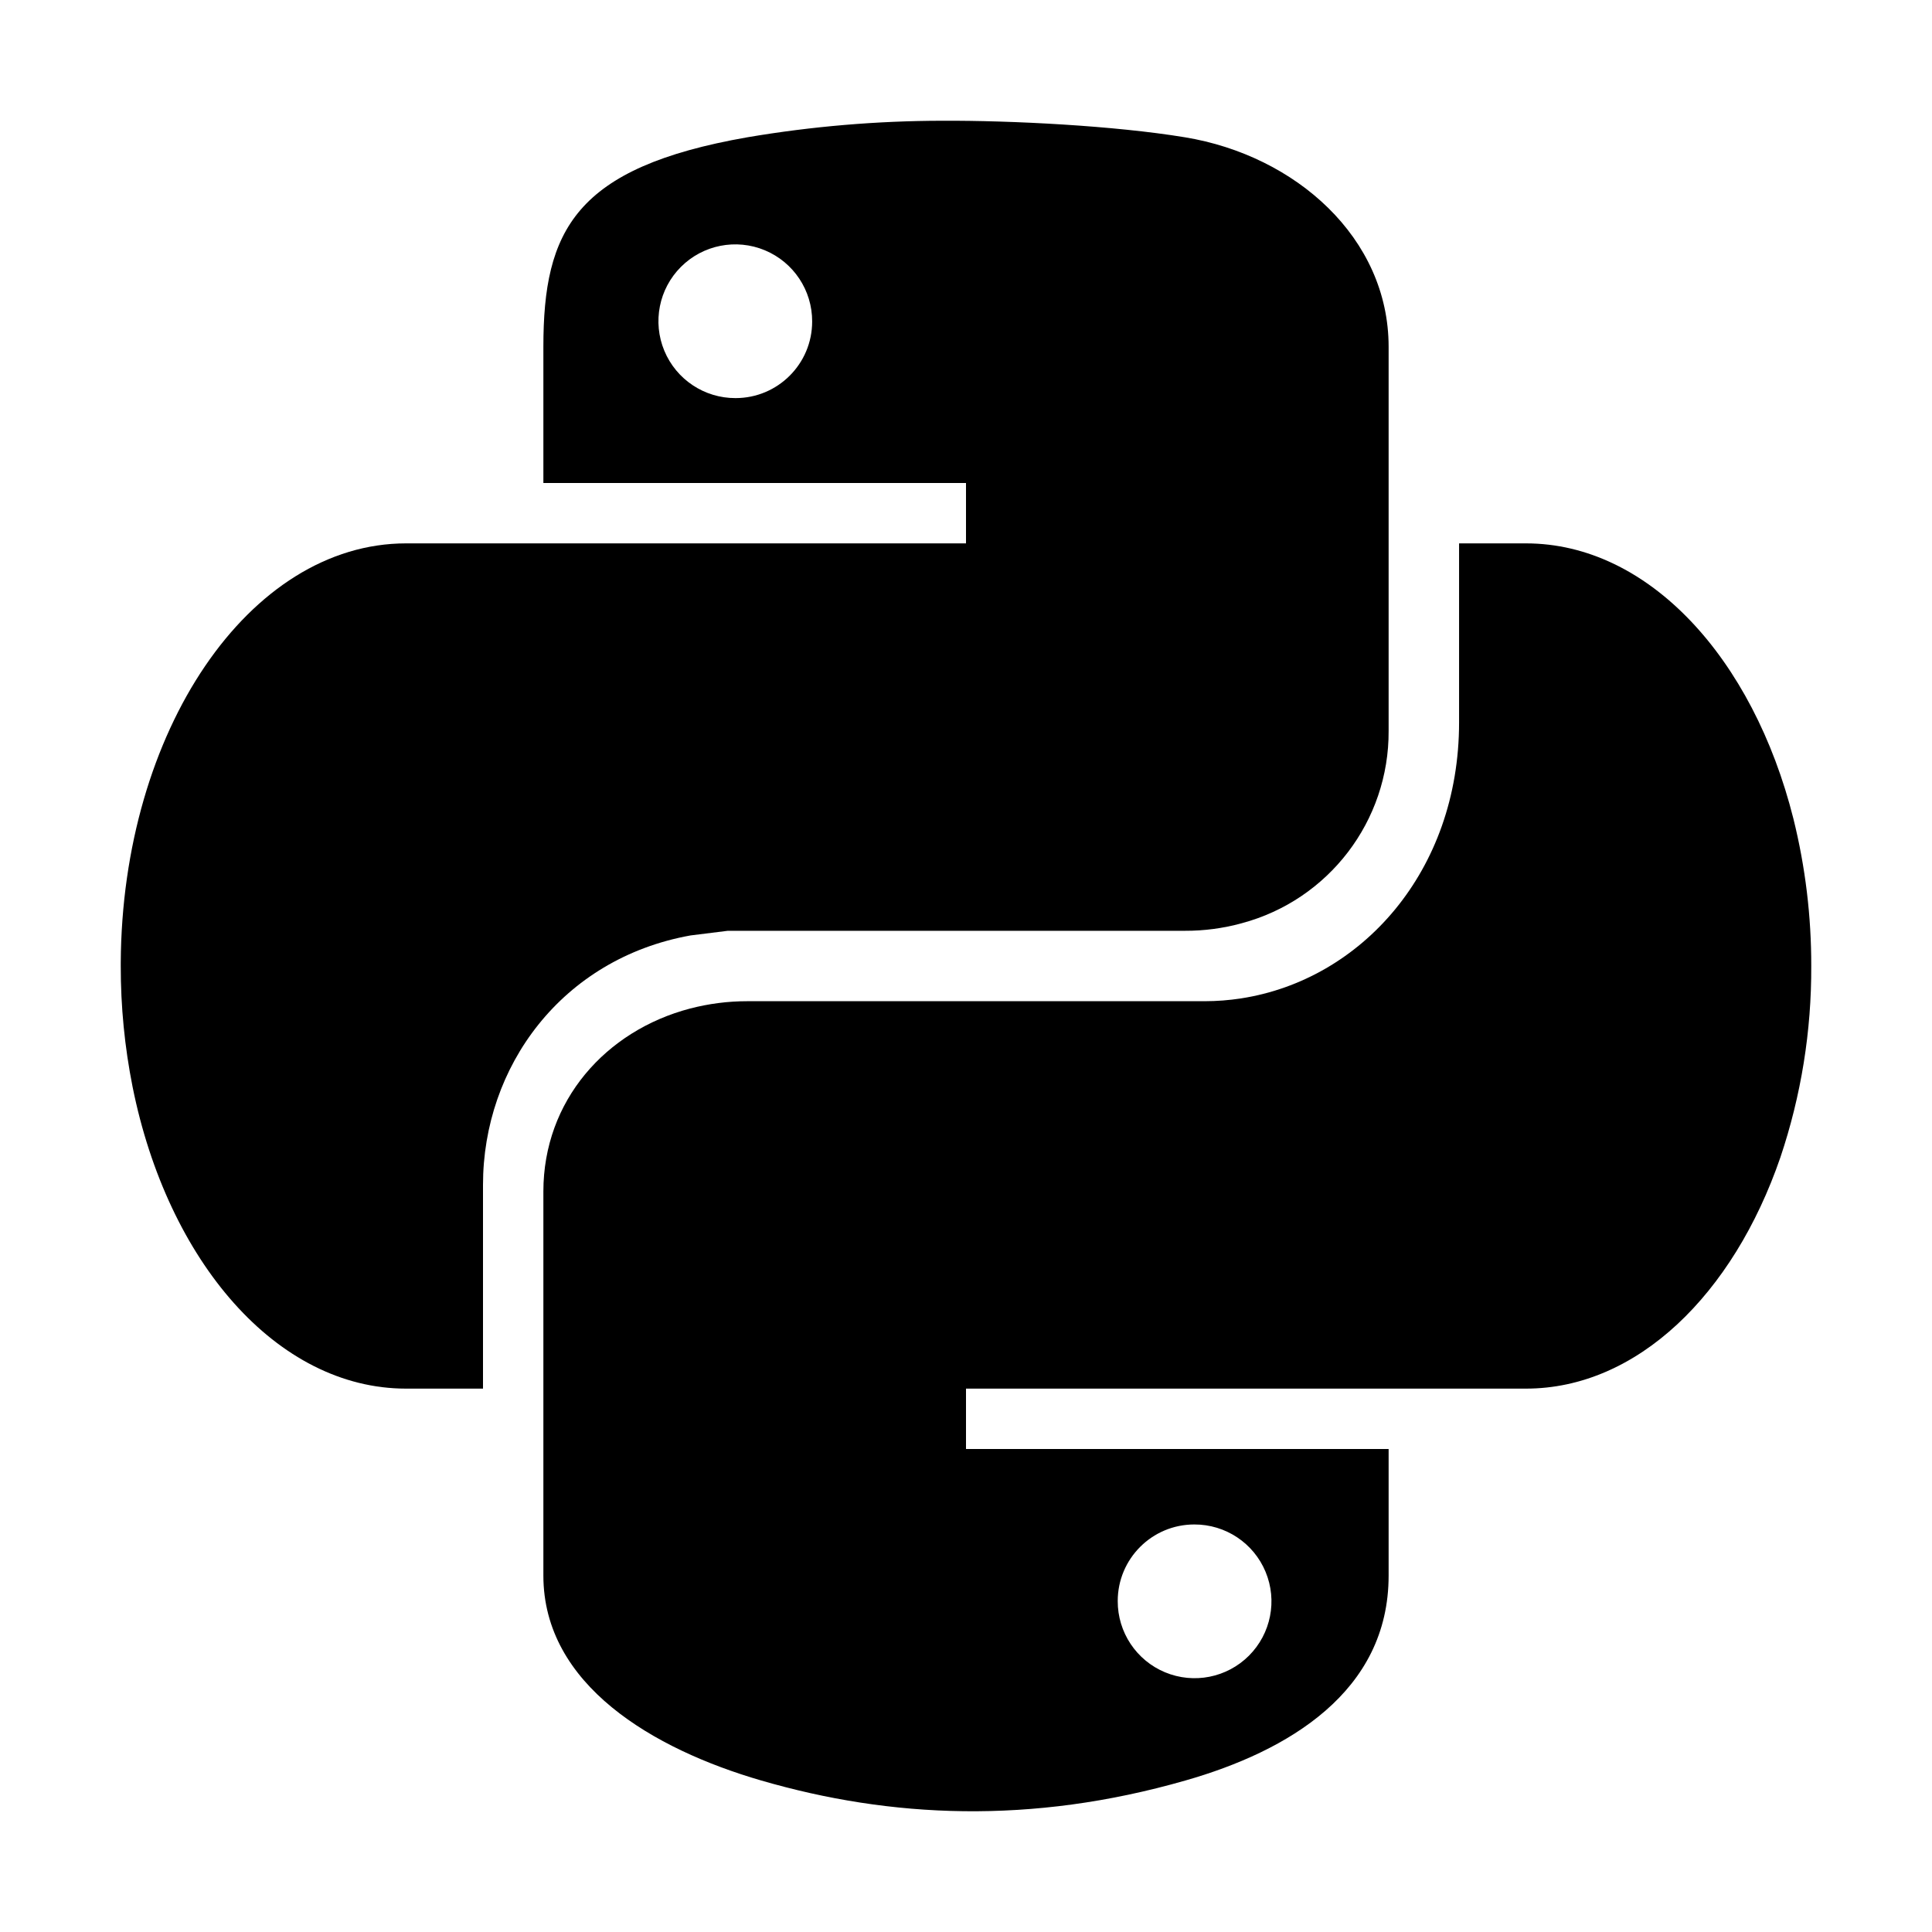
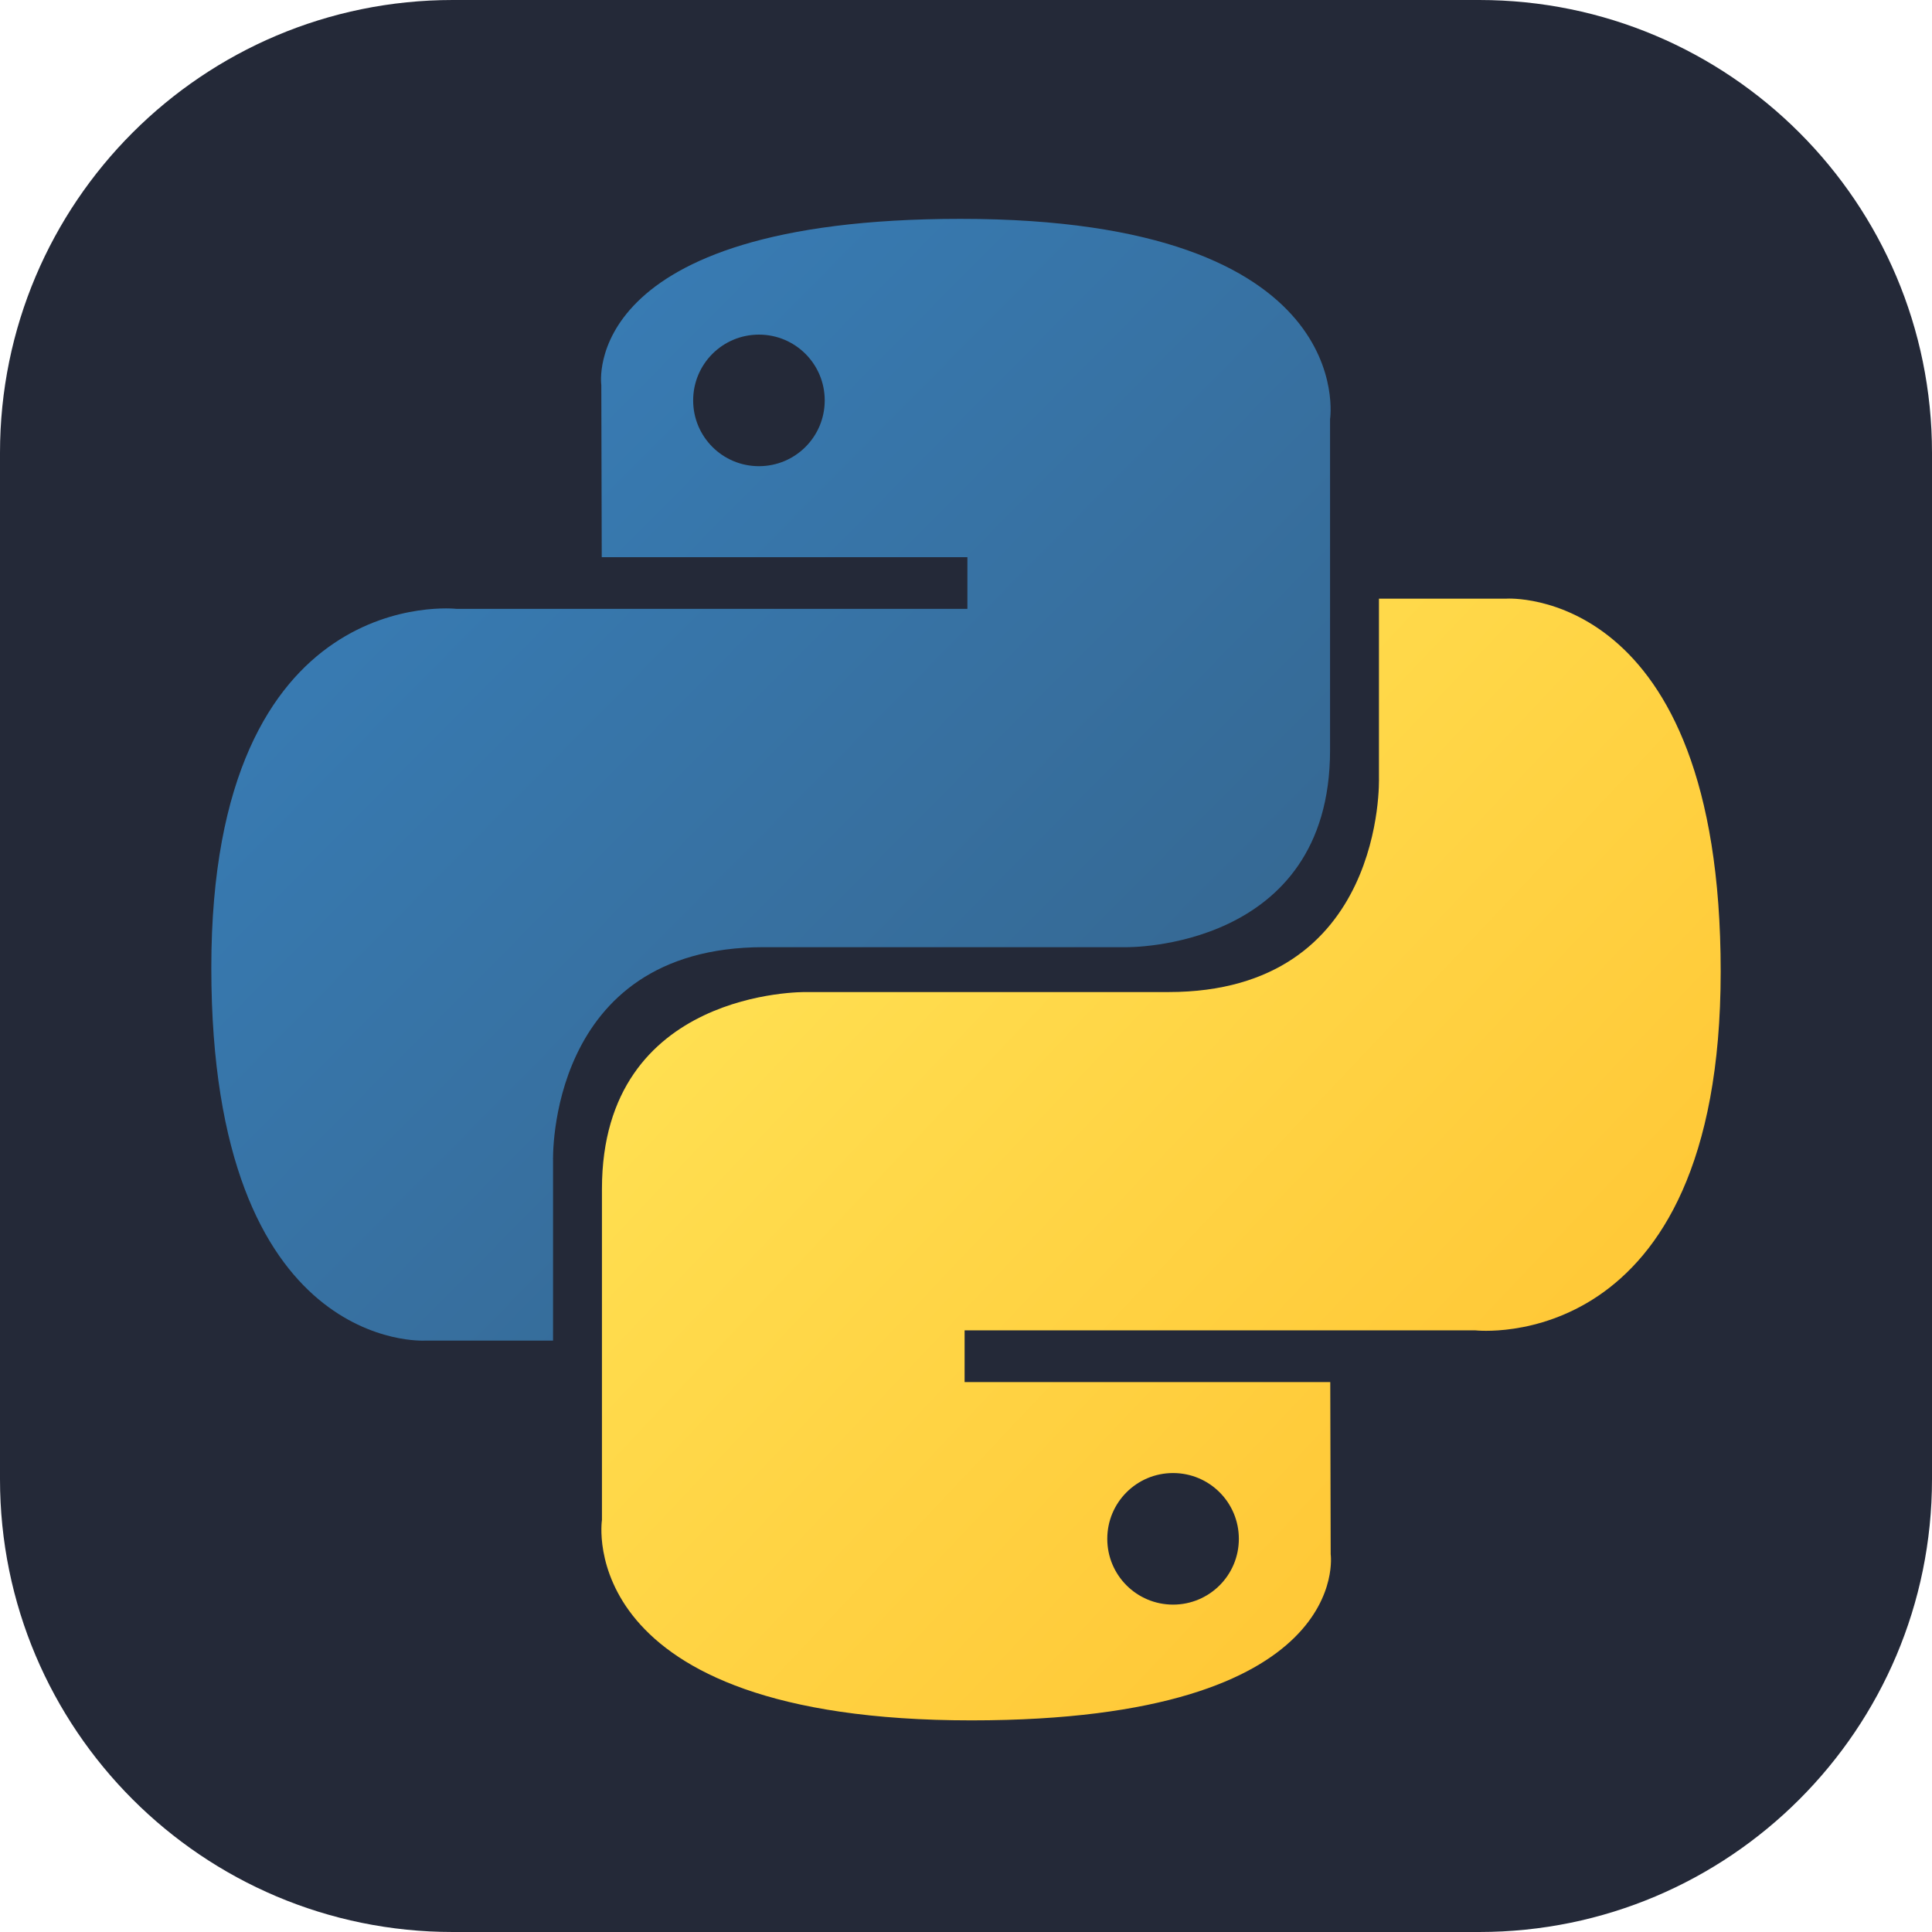
- <svg xmlns="http://www.w3.org/2000/svg" width="512" height="512" viewBox="0 0 512 512">
-   <path d="M314,36.38c-18.59-3.06-45.8-4.47-64.27-4.38a311.09,311.09,0,0,0-51.66,4.38c-45.74,8-54.07,24.7-54.07,55.54V128H256v16H107.62C66.06,144,32.33,193.67,32,255.12c0,.29,0,.58,0,.88a162.91,162.91,0,0,0,3.13,32c9.29,46.28,38.23,80,72.49,80H128V314c0-31.3,20.84-59.95,55-66.1l9.87-1.23H314a56.05,56.05,0,0,0,15.06-2A52.48,52.48,0,0,0,368,193.68V91.92C368,63,343.32,41.19,314,36.38ZM194.93,105.5a20.37,20.37,0,1,1,20.3-20.3A20.29,20.29,0,0,1,194.93,105.5Z" />
-   <path d="M475.28,217c-10.7-42.61-38.41-73-70.9-73H386.67v47.45c0,39.57-26,68.22-57.74,73.13a63.54,63.54,0,0,1-9.69.75H198.08a60,60,0,0,0-15.23,1.95C160.54,273.14,144,291.7,144,315.77V417.54c0,29,29.14,46,57.73,54.31,34.21,9.95,71.48,11.75,112.42,0,27.19-7.77,53.85-23.48,53.85-54.31V384H256V368H404.38c29.44,0,54.95-24.93,67.45-61.31A156.83,156.83,0,0,0,480,256,160.64,160.64,0,0,0,475.28,217ZM316.51,404a20.37,20.37,0,1,1-20.3,20.3A20.29,20.29,0,0,1,316.51,404Z" />
+ <svg xmlns="http://www.w3.org/2000/svg" width="256" height="256" fill="none" viewBox="0 0 256 256">
+   <rect width="256" height="256" fill="#242938" rx="60" />
+   <path fill="url(#paint0_linear_2_47)" d="M127.279 29C76.507 29 79.677 51.018 79.677 51.018L79.734 73.828H128.185V80.677H60.489C60.489 80.677 28 76.993 28 128.222C28 179.452 56.357 177.636 56.357 177.636H73.281V153.863C73.281 153.863 72.369 125.506 101.186 125.506H149.24C149.24 125.506 176.239 125.942 176.239 99.412V55.546C176.239 55.546 180.338 29 127.279 29ZM100.563 44.339C105.384 44.339 109.28 48.235 109.28 53.056C109.28 57.876 105.384 61.772 100.563 61.772C95.743 61.772 91.847 57.876 91.847 53.056C91.847 48.235 95.743 44.339 100.563 44.339Z" />
+   <path fill="url(#paint1_linear_2_47)" d="M128.721 227.958C179.493 227.958 176.323 205.941 176.323 205.941L176.266 183.13H127.815V176.281H195.511C195.511 176.281 228 179.966 228 128.736C228 77.506 199.643 79.323 199.643 79.323H182.719V103.096C182.719 103.096 183.631 131.453 154.814 131.453H106.76C106.76 131.453 79.761 131.016 79.761 157.546V201.412C79.761 201.412 75.662 227.958 128.721 227.958ZM155.437 212.619C150.616 212.619 146.72 208.723 146.72 203.903C146.72 199.082 150.616 195.186 155.437 195.186C160.257 195.186 164.154 199.082 164.154 203.903C164.154 208.723 160.257 212.619 155.437 212.619Z" />
+   <defs>
+     <linearGradient id="paint0_linear_2_47" x1="47.22" x2="146.333" y1="46.896" y2="145.02" gradientUnits="userSpaceOnUse">
+       <stop stop-color="#387EB8" />
+       <stop offset="1" stop-color="#366994" />
+     </linearGradient>
+     <linearGradient id="paint1_linear_2_47" x1="108.056" x2="214.492" y1="109.905" y2="210.522" gradientUnits="userSpaceOnUse">
+       <stop stop-color="#FFE052" />
+       <stop offset="1" stop-color="#FFC331" />
+     </linearGradient>
+   </defs>
</svg>
